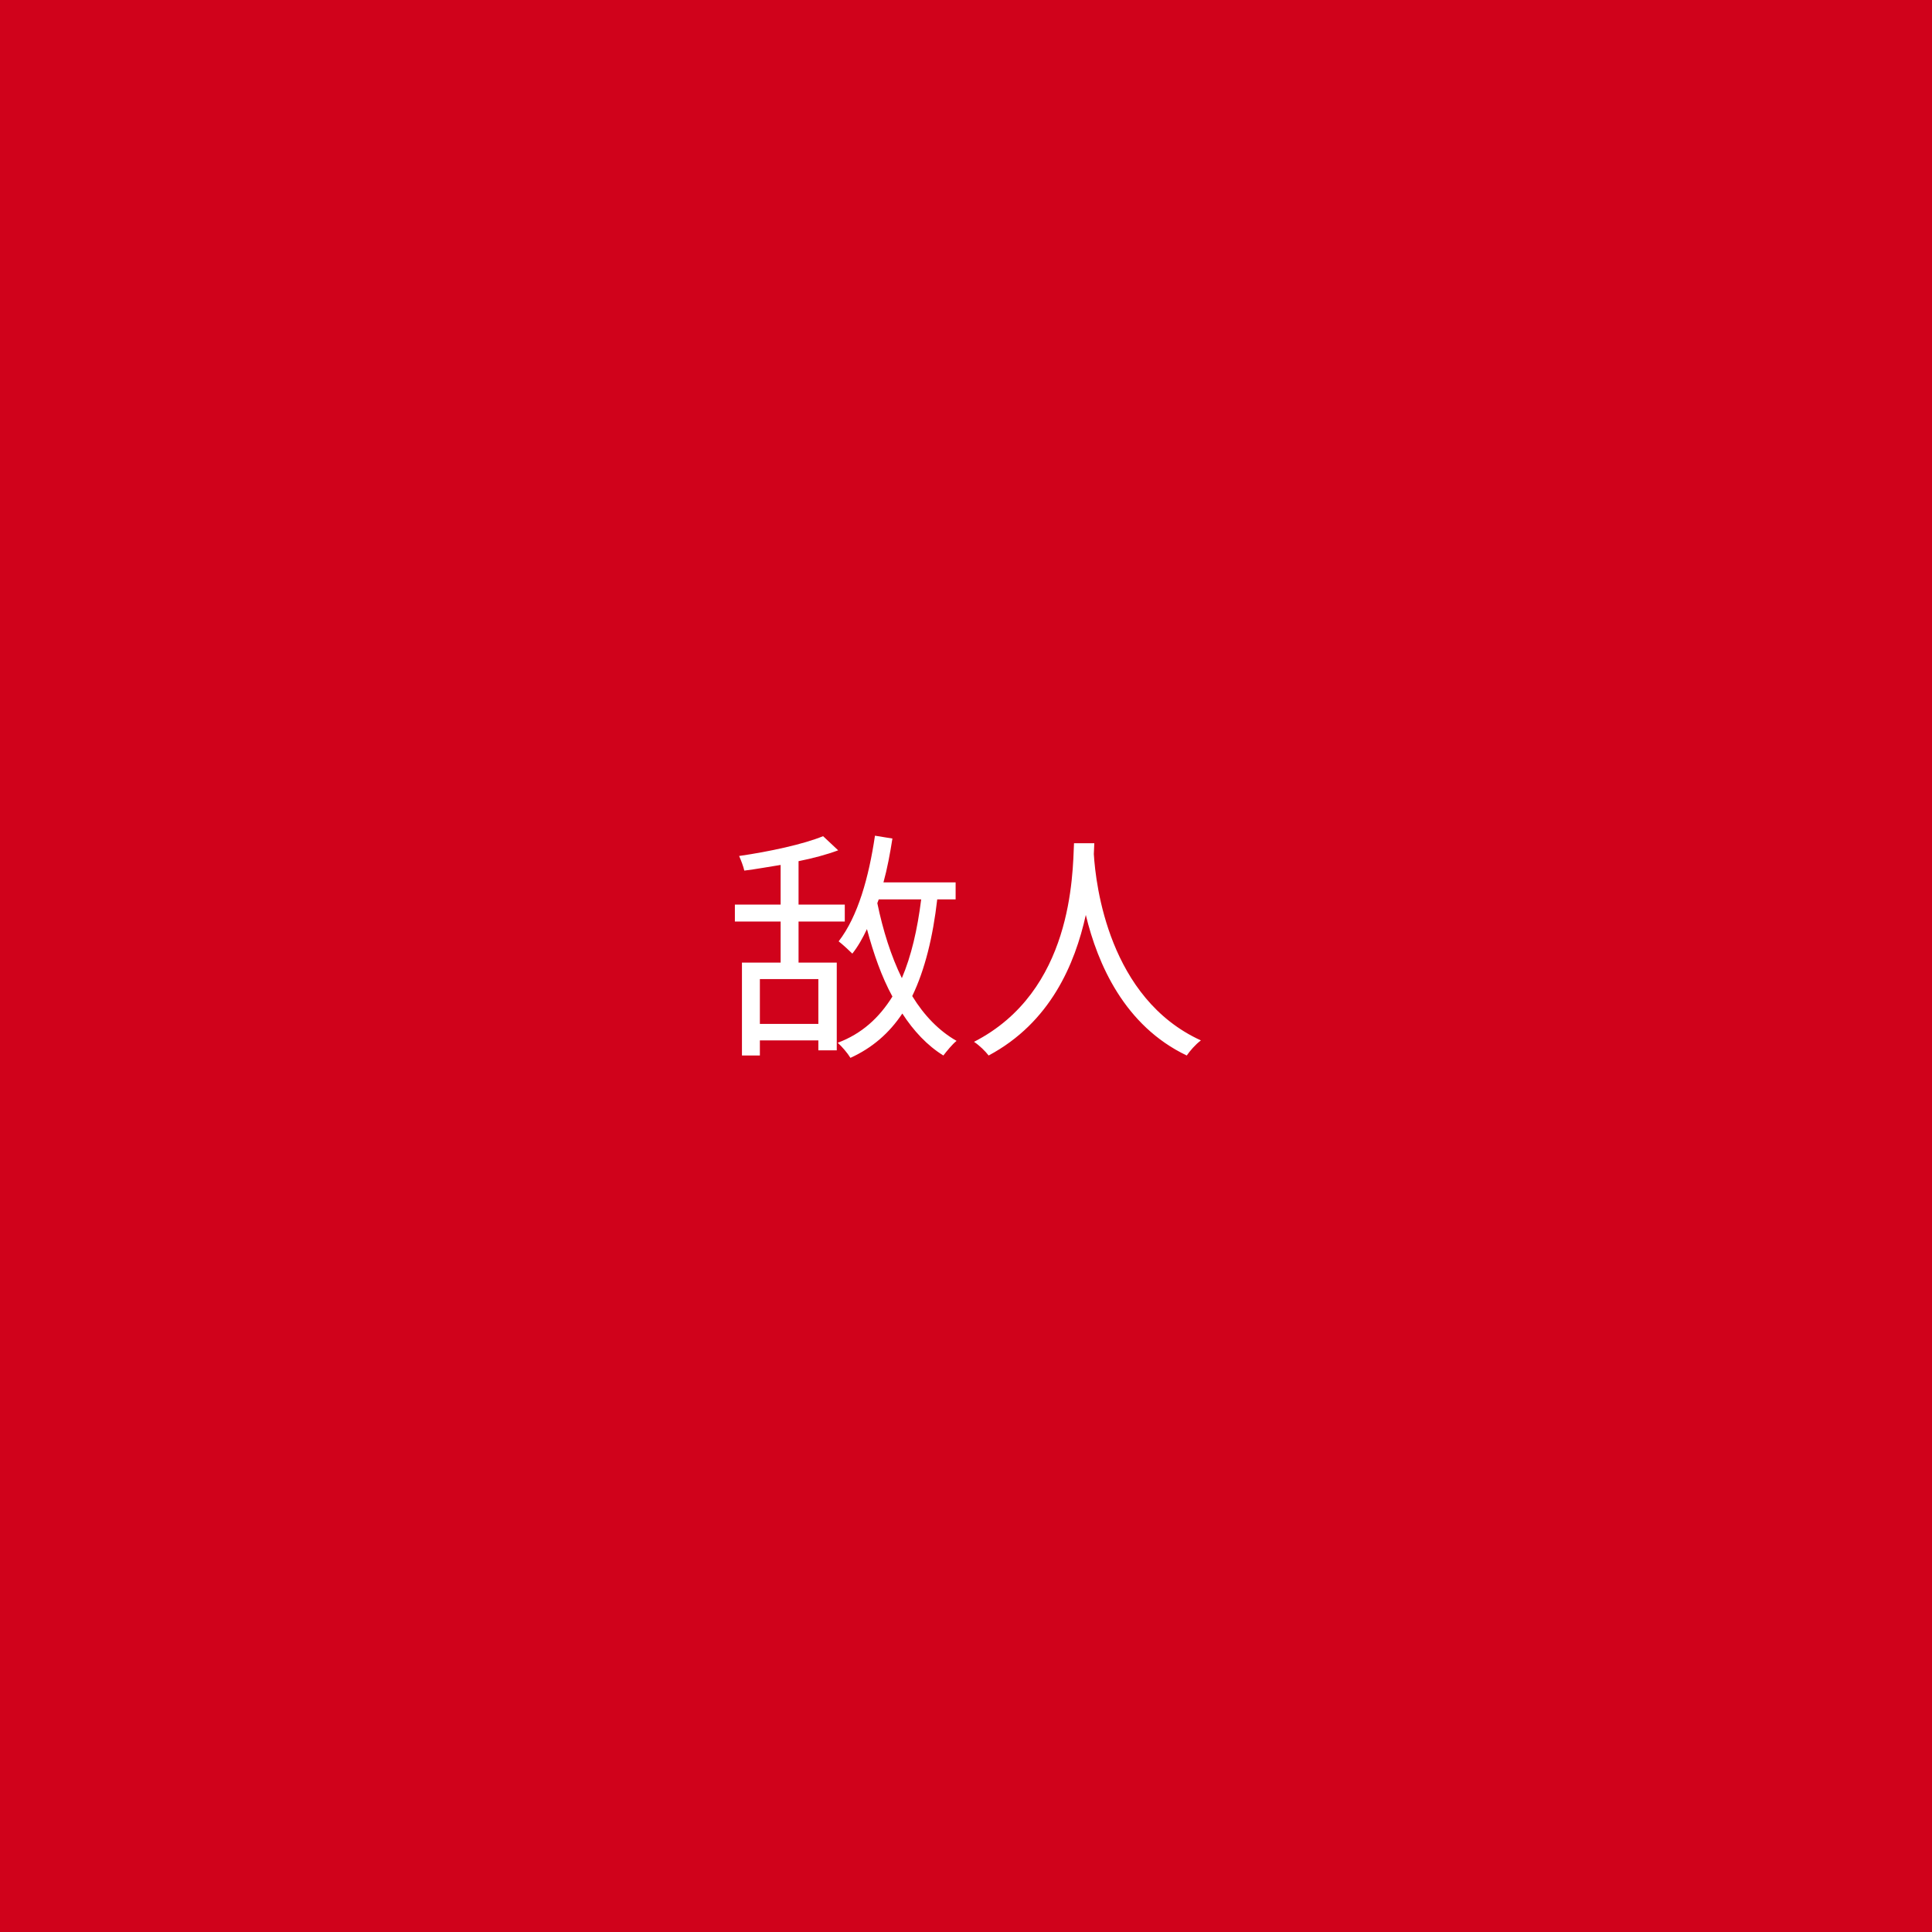
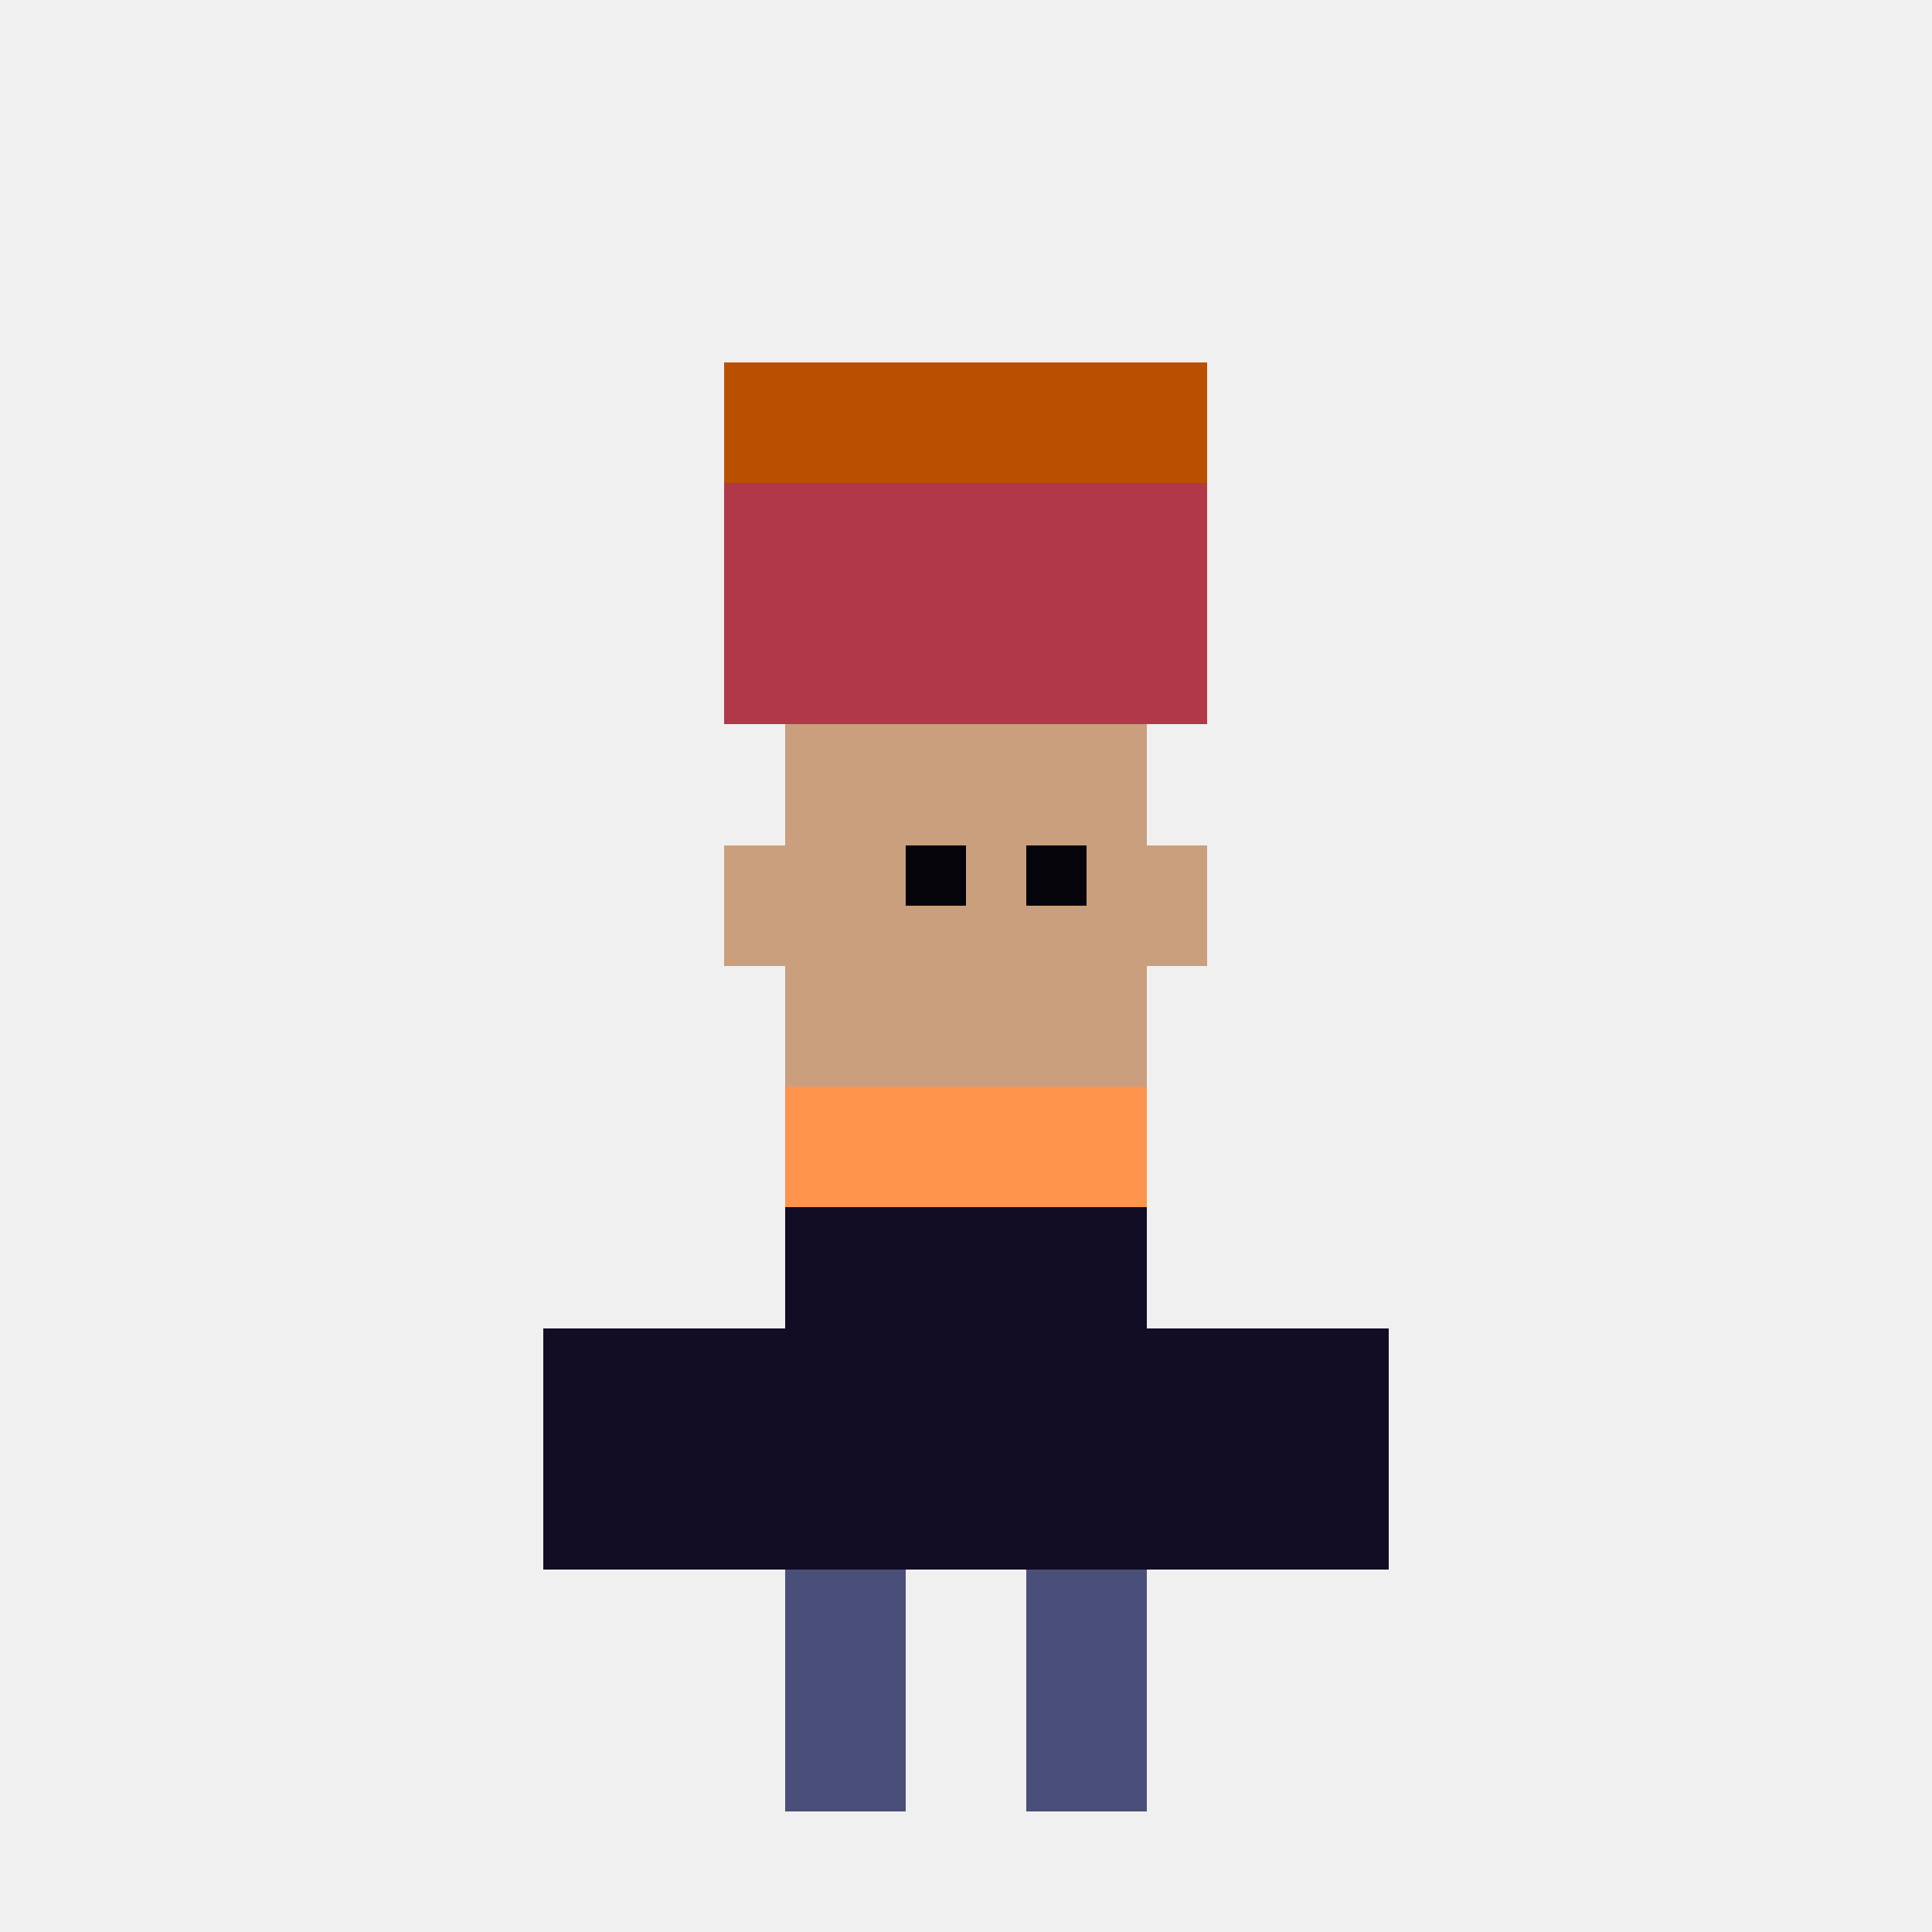
- <svg xmlns="http://www.w3.org/2000/svg" width="64" height="64">
-   <rect width="64" height="64" fill="#D0021B" />
-   <text x="50%" y="50%" text-anchor="middle" dy=".3em" font-family="Arial, sans-serif" font-size="8" fill="white">
-     敌人
-   </text>
+ <svg xmlns="http://www.w3.org/2000/svg" width="128" height="128" shape-rendering="crispEdges">
+   <rect x="48" y="24" width="4" height="4" fill="#bb4f00" />
+   <rect x="52" y="24" width="4" height="4" fill="#bb4f00" />
+   <rect x="56" y="24" width="4" height="4" fill="#bb4f00" />
+   <rect x="60" y="24" width="4" height="4" fill="#bb4f00" />
+   <rect x="64" y="24" width="4" height="4" fill="#bb4f00" />
+   <rect x="68" y="24" width="4" height="4" fill="#bb4f00" />
+   <rect x="72" y="24" width="4" height="4" fill="#bb4f00" />
+   <rect x="76" y="24" width="4" height="4" fill="#bb4f00" />
+   <rect x="48" y="28" width="4" height="4" fill="#bb4f00" />
+   <rect x="52" y="28" width="4" height="4" fill="#bb4f00" />
+   <rect x="56" y="28" width="4" height="4" fill="#bb4f00" />
+   <rect x="60" y="28" width="4" height="4" fill="#bb4f00" />
+   <rect x="64" y="28" width="4" height="4" fill="#bb4f00" />
+   <rect x="68" y="28" width="4" height="4" fill="#bb4f00" />
+   <rect x="72" y="28" width="4" height="4" fill="#bb4f00" />
+   <rect x="76" y="28" width="4" height="4" fill="#bb4f00" />
+   <rect x="48" y="32" width="4" height="4" fill="#b13849" />
+   <rect x="52" y="32" width="4" height="4" fill="#b13849" />
+   <rect x="56" y="32" width="4" height="4" fill="#b13849" />
+   <rect x="60" y="32" width="4" height="4" fill="#b13849" />
+   <rect x="64" y="32" width="4" height="4" fill="#b13849" />
+   <rect x="68" y="32" width="4" height="4" fill="#b13849" />
+   <rect x="72" y="32" width="4" height="4" fill="#b13849" />
+   <rect x="76" y="32" width="4" height="4" fill="#b13849" />
+   <rect x="48" y="36" width="4" height="4" fill="#b13849" />
+   <rect x="52" y="36" width="4" height="4" fill="#b13849" />
+   <rect x="56" y="36" width="4" height="4" fill="#b13849" />
+   <rect x="60" y="36" width="4" height="4" fill="#b13849" />
+   <rect x="64" y="36" width="4" height="4" fill="#b13849" />
+   <rect x="68" y="36" width="4" height="4" fill="#b13849" />
+   <rect x="72" y="36" width="4" height="4" fill="#b13849" />
+   <rect x="76" y="36" width="4" height="4" fill="#b13849" />
+   <rect x="48" y="40" width="4" height="4" fill="#b13849" />
+   <rect x="52" y="40" width="4" height="4" fill="#b13849" />
+   <rect x="56" y="40" width="4" height="4" fill="#b13849" />
+   <rect x="60" y="40" width="4" height="4" fill="#b13849" />
+   <rect x="64" y="40" width="4" height="4" fill="#b13849" />
+   <rect x="68" y="40" width="4" height="4" fill="#b13849" />
+   <rect x="72" y="40" width="4" height="4" fill="#b13849" />
+   <rect x="76" y="40" width="4" height="4" fill="#b13849" />
+   <rect x="48" y="44" width="4" height="4" fill="#b13849" />
+   <rect x="52" y="44" width="4" height="4" fill="#b13849" />
+   <rect x="56" y="44" width="4" height="4" fill="#b13849" />
+   <rect x="60" y="44" width="4" height="4" fill="#b13849" />
+   <rect x="64" y="44" width="4" height="4" fill="#b13849" />
+   <rect x="68" y="44" width="4" height="4" fill="#b13849" />
+   <rect x="72" y="44" width="4" height="4" fill="#b13849" />
+   <rect x="76" y="44" width="4" height="4" fill="#b13849" />
+   <rect x="52" y="48" width="4" height="4" fill="#ca9f7d" />
+   <rect x="56" y="48" width="4" height="4" fill="#ca9f7d" />
+   <rect x="60" y="48" width="4" height="4" fill="#ca9f7d" />
+   <rect x="64" y="48" width="4" height="4" fill="#ca9f7d" />
+   <rect x="68" y="48" width="4" height="4" fill="#ca9f7d" />
+   <rect x="72" y="48" width="4" height="4" fill="#ca9f7d" />
+   <rect x="52" y="52" width="4" height="4" fill="#ca9f7d" />
+   <rect x="56" y="52" width="4" height="4" fill="#ca9f7d" />
+   <rect x="60" y="52" width="4" height="4" fill="#ca9f7d" />
+   <rect x="64" y="52" width="4" height="4" fill="#ca9f7d" />
+   <rect x="68" y="52" width="4" height="4" fill="#ca9f7d" />
+   <rect x="72" y="52" width="4" height="4" fill="#ca9f7d" />
+   <rect x="48" y="56" width="4" height="4" fill="#ca9f7d" />
+   <rect x="52" y="56" width="4" height="4" fill="#ca9f7d" />
+   <rect x="56" y="56" width="4" height="4" fill="#ca9f7d" />
+   <rect x="60" y="56" width="4" height="4" fill="#05040b" />
+   <rect x="64" y="56" width="4" height="4" fill="#ca9f7d" />
+   <rect x="68" y="56" width="4" height="4" fill="#05040b" />
+   <rect x="72" y="56" width="4" height="4" fill="#ca9f7d" />
+   <rect x="76" y="56" width="4" height="4" fill="#ca9f7d" />
+   <rect x="48" y="60" width="4" height="4" fill="#ca9f7d" />
+   <rect x="52" y="60" width="4" height="4" fill="#ca9f7d" />
+   <rect x="56" y="60" width="4" height="4" fill="#ca9f7d" />
+   <rect x="60" y="60" width="4" height="4" fill="#ca9f7d" />
+   <rect x="64" y="60" width="4" height="4" fill="#ca9f7d" />
+   <rect x="68" y="60" width="4" height="4" fill="#ca9f7d" />
+   <rect x="72" y="60" width="4" height="4" fill="#ca9f7d" />
+   <rect x="76" y="60" width="4" height="4" fill="#ca9f7d" />
+   <rect x="52" y="64" width="4" height="4" fill="#ca9f7d" />
+   <rect x="56" y="64" width="4" height="4" fill="#ca9f7d" />
+   <rect x="60" y="64" width="4" height="4" fill="#ca9f7d" />
+   <rect x="64" y="64" width="4" height="4" fill="#ca9f7d" />
+   <rect x="68" y="64" width="4" height="4" fill="#ca9f7d" />
+   <rect x="72" y="64" width="4" height="4" fill="#ca9f7d" />
+   <rect x="52" y="68" width="4" height="4" fill="#ca9f7d" />
+   <rect x="56" y="68" width="4" height="4" fill="#ca9f7d" />
+   <rect x="60" y="68" width="4" height="4" fill="#ca9f7d" />
+   <rect x="64" y="68" width="4" height="4" fill="#ca9f7d" />
+   <rect x="68" y="68" width="4" height="4" fill="#ca9f7d" />
+   <rect x="72" y="68" width="4" height="4" fill="#ca9f7d" />
+   <rect x="52" y="72" width="4" height="4" fill="#ff944d" />
+   <rect x="56" y="72" width="4" height="4" fill="#ff944d" />
+   <rect x="60" y="72" width="4" height="4" fill="#ff944d" />
+   <rect x="64" y="72" width="4" height="4" fill="#ff944d" />
+   <rect x="68" y="72" width="4" height="4" fill="#ff944d" />
+   <rect x="72" y="72" width="4" height="4" fill="#ff944d" />
+   <rect x="52" y="76" width="4" height="4" fill="#ff944d" />
+   <rect x="56" y="76" width="4" height="4" fill="#ff944d" />
+   <rect x="60" y="76" width="4" height="4" fill="#ff944d" />
+   <rect x="64" y="76" width="4" height="4" fill="#ff944d" />
+   <rect x="68" y="76" width="4" height="4" fill="#ff944d" />
+   <rect x="72" y="76" width="4" height="4" fill="#ff944d" />
+   <rect x="52" y="80" width="4" height="4" fill="#120d25" />
+   <rect x="56" y="80" width="4" height="4" fill="#120d25" />
+   <rect x="60" y="80" width="4" height="4" fill="#120d25" />
+   <rect x="64" y="80" width="4" height="4" fill="#120d25" />
+   <rect x="68" y="80" width="4" height="4" fill="#120d25" />
+   <rect x="72" y="80" width="4" height="4" fill="#120d25" />
+   <rect x="52" y="84" width="4" height="4" fill="#120d25" />
+   <rect x="56" y="84" width="4" height="4" fill="#120d25" />
+   <rect x="60" y="84" width="4" height="4" fill="#120d25" />
+   <rect x="64" y="84" width="4" height="4" fill="#120d25" />
+   <rect x="68" y="84" width="4" height="4" fill="#120d25" />
+   <rect x="72" y="84" width="4" height="4" fill="#120d25" />
+   <rect x="36" y="88" width="4" height="4" fill="#120d25" />
+   <rect x="40" y="88" width="4" height="4" fill="#120d25" />
+   <rect x="44" y="88" width="4" height="4" fill="#120d25" />
+   <rect x="48" y="88" width="4" height="4" fill="#120d25" />
+   <rect x="52" y="88" width="4" height="4" fill="#120d25" />
+   <rect x="56" y="88" width="4" height="4" fill="#120d25" />
+   <rect x="60" y="88" width="4" height="4" fill="#120d25" />
+   <rect x="64" y="88" width="4" height="4" fill="#120d25" />
+   <rect x="68" y="88" width="4" height="4" fill="#120d25" />
+   <rect x="72" y="88" width="4" height="4" fill="#120d25" />
+   <rect x="76" y="88" width="4" height="4" fill="#120d25" />
+   <rect x="80" y="88" width="4" height="4" fill="#120d25" />
+   <rect x="84" y="88" width="4" height="4" fill="#120d25" />
+   <rect x="88" y="88" width="4" height="4" fill="#120d25" />
+   <rect x="36" y="92" width="4" height="4" fill="#120d25" />
+   <rect x="40" y="92" width="4" height="4" fill="#120d25" />
+   <rect x="44" y="92" width="4" height="4" fill="#120d25" />
+   <rect x="48" y="92" width="4" height="4" fill="#120d25" />
+   <rect x="52" y="92" width="4" height="4" fill="#120d25" />
+   <rect x="56" y="92" width="4" height="4" fill="#120d25" />
+   <rect x="60" y="92" width="4" height="4" fill="#120d25" />
+   <rect x="64" y="92" width="4" height="4" fill="#120d25" />
+   <rect x="68" y="92" width="4" height="4" fill="#120d25" />
+   <rect x="72" y="92" width="4" height="4" fill="#120d25" />
+   <rect x="76" y="92" width="4" height="4" fill="#120d25" />
+   <rect x="80" y="92" width="4" height="4" fill="#120d25" />
+   <rect x="84" y="92" width="4" height="4" fill="#120d25" />
+   <rect x="88" y="92" width="4" height="4" fill="#120d25" />
+   <rect x="36" y="96" width="4" height="4" fill="#120d25" />
+   <rect x="40" y="96" width="4" height="4" fill="#120d25" />
+   <rect x="44" y="96" width="4" height="4" fill="#120d25" />
+   <rect x="48" y="96" width="4" height="4" fill="#120d25" />
+   <rect x="52" y="96" width="4" height="4" fill="#120d25" />
+   <rect x="56" y="96" width="4" height="4" fill="#120d25" />
+   <rect x="60" y="96" width="4" height="4" fill="#120d25" />
+   <rect x="64" y="96" width="4" height="4" fill="#120d25" />
+   <rect x="68" y="96" width="4" height="4" fill="#120d25" />
+   <rect x="72" y="96" width="4" height="4" fill="#120d25" />
+   <rect x="76" y="96" width="4" height="4" fill="#120d25" />
+   <rect x="80" y="96" width="4" height="4" fill="#120d25" />
+   <rect x="84" y="96" width="4" height="4" fill="#120d25" />
+   <rect x="88" y="96" width="4" height="4" fill="#120d25" />
+   <rect x="36" y="100" width="4" height="4" fill="#120d25" />
+   <rect x="40" y="100" width="4" height="4" fill="#120d25" />
+   <rect x="44" y="100" width="4" height="4" fill="#120d25" />
+   <rect x="48" y="100" width="4" height="4" fill="#120d25" />
+   <rect x="52" y="100" width="4" height="4" fill="#120d25" />
+   <rect x="56" y="100" width="4" height="4" fill="#120d25" />
+   <rect x="60" y="100" width="4" height="4" fill="#120d25" />
+   <rect x="64" y="100" width="4" height="4" fill="#120d25" />
+   <rect x="68" y="100" width="4" height="4" fill="#120d25" />
+   <rect x="72" y="100" width="4" height="4" fill="#120d25" />
+   <rect x="76" y="100" width="4" height="4" fill="#120d25" />
+   <rect x="80" y="100" width="4" height="4" fill="#120d25" />
+   <rect x="84" y="100" width="4" height="4" fill="#120d25" />
+   <rect x="88" y="100" width="4" height="4" fill="#120d25" />
+   <rect x="52" y="104" width="4" height="4" fill="#4a4f7a" />
+   <rect x="56" y="104" width="4" height="4" fill="#4a4f7a" />
+   <rect x="68" y="104" width="4" height="4" fill="#4a4f7a" />
+   <rect x="72" y="104" width="4" height="4" fill="#4a4f7a" />
+   <rect x="52" y="108" width="4" height="4" fill="#4a4f7a" />
+   <rect x="56" y="108" width="4" height="4" fill="#4a4f7a" />
+   <rect x="68" y="108" width="4" height="4" fill="#4a4f7a" />
+   <rect x="72" y="108" width="4" height="4" fill="#4a4f7a" />
+   <rect x="52" y="112" width="4" height="4" fill="#4a4f7a" />
+   <rect x="56" y="112" width="4" height="4" fill="#4a4f7a" />
+   <rect x="68" y="112" width="4" height="4" fill="#4a4f7a" />
+   <rect x="72" y="112" width="4" height="4" fill="#4a4f7a" />
+   <rect x="52" y="116" width="4" height="4" fill="#4a4f7a" />
+   <rect x="56" y="116" width="4" height="4" fill="#4a4f7a" />
+   <rect x="68" y="116" width="4" height="4" fill="#4a4f7a" />
+   <rect x="72" y="116" width="4" height="4" fill="#4a4f7a" />
</svg>
